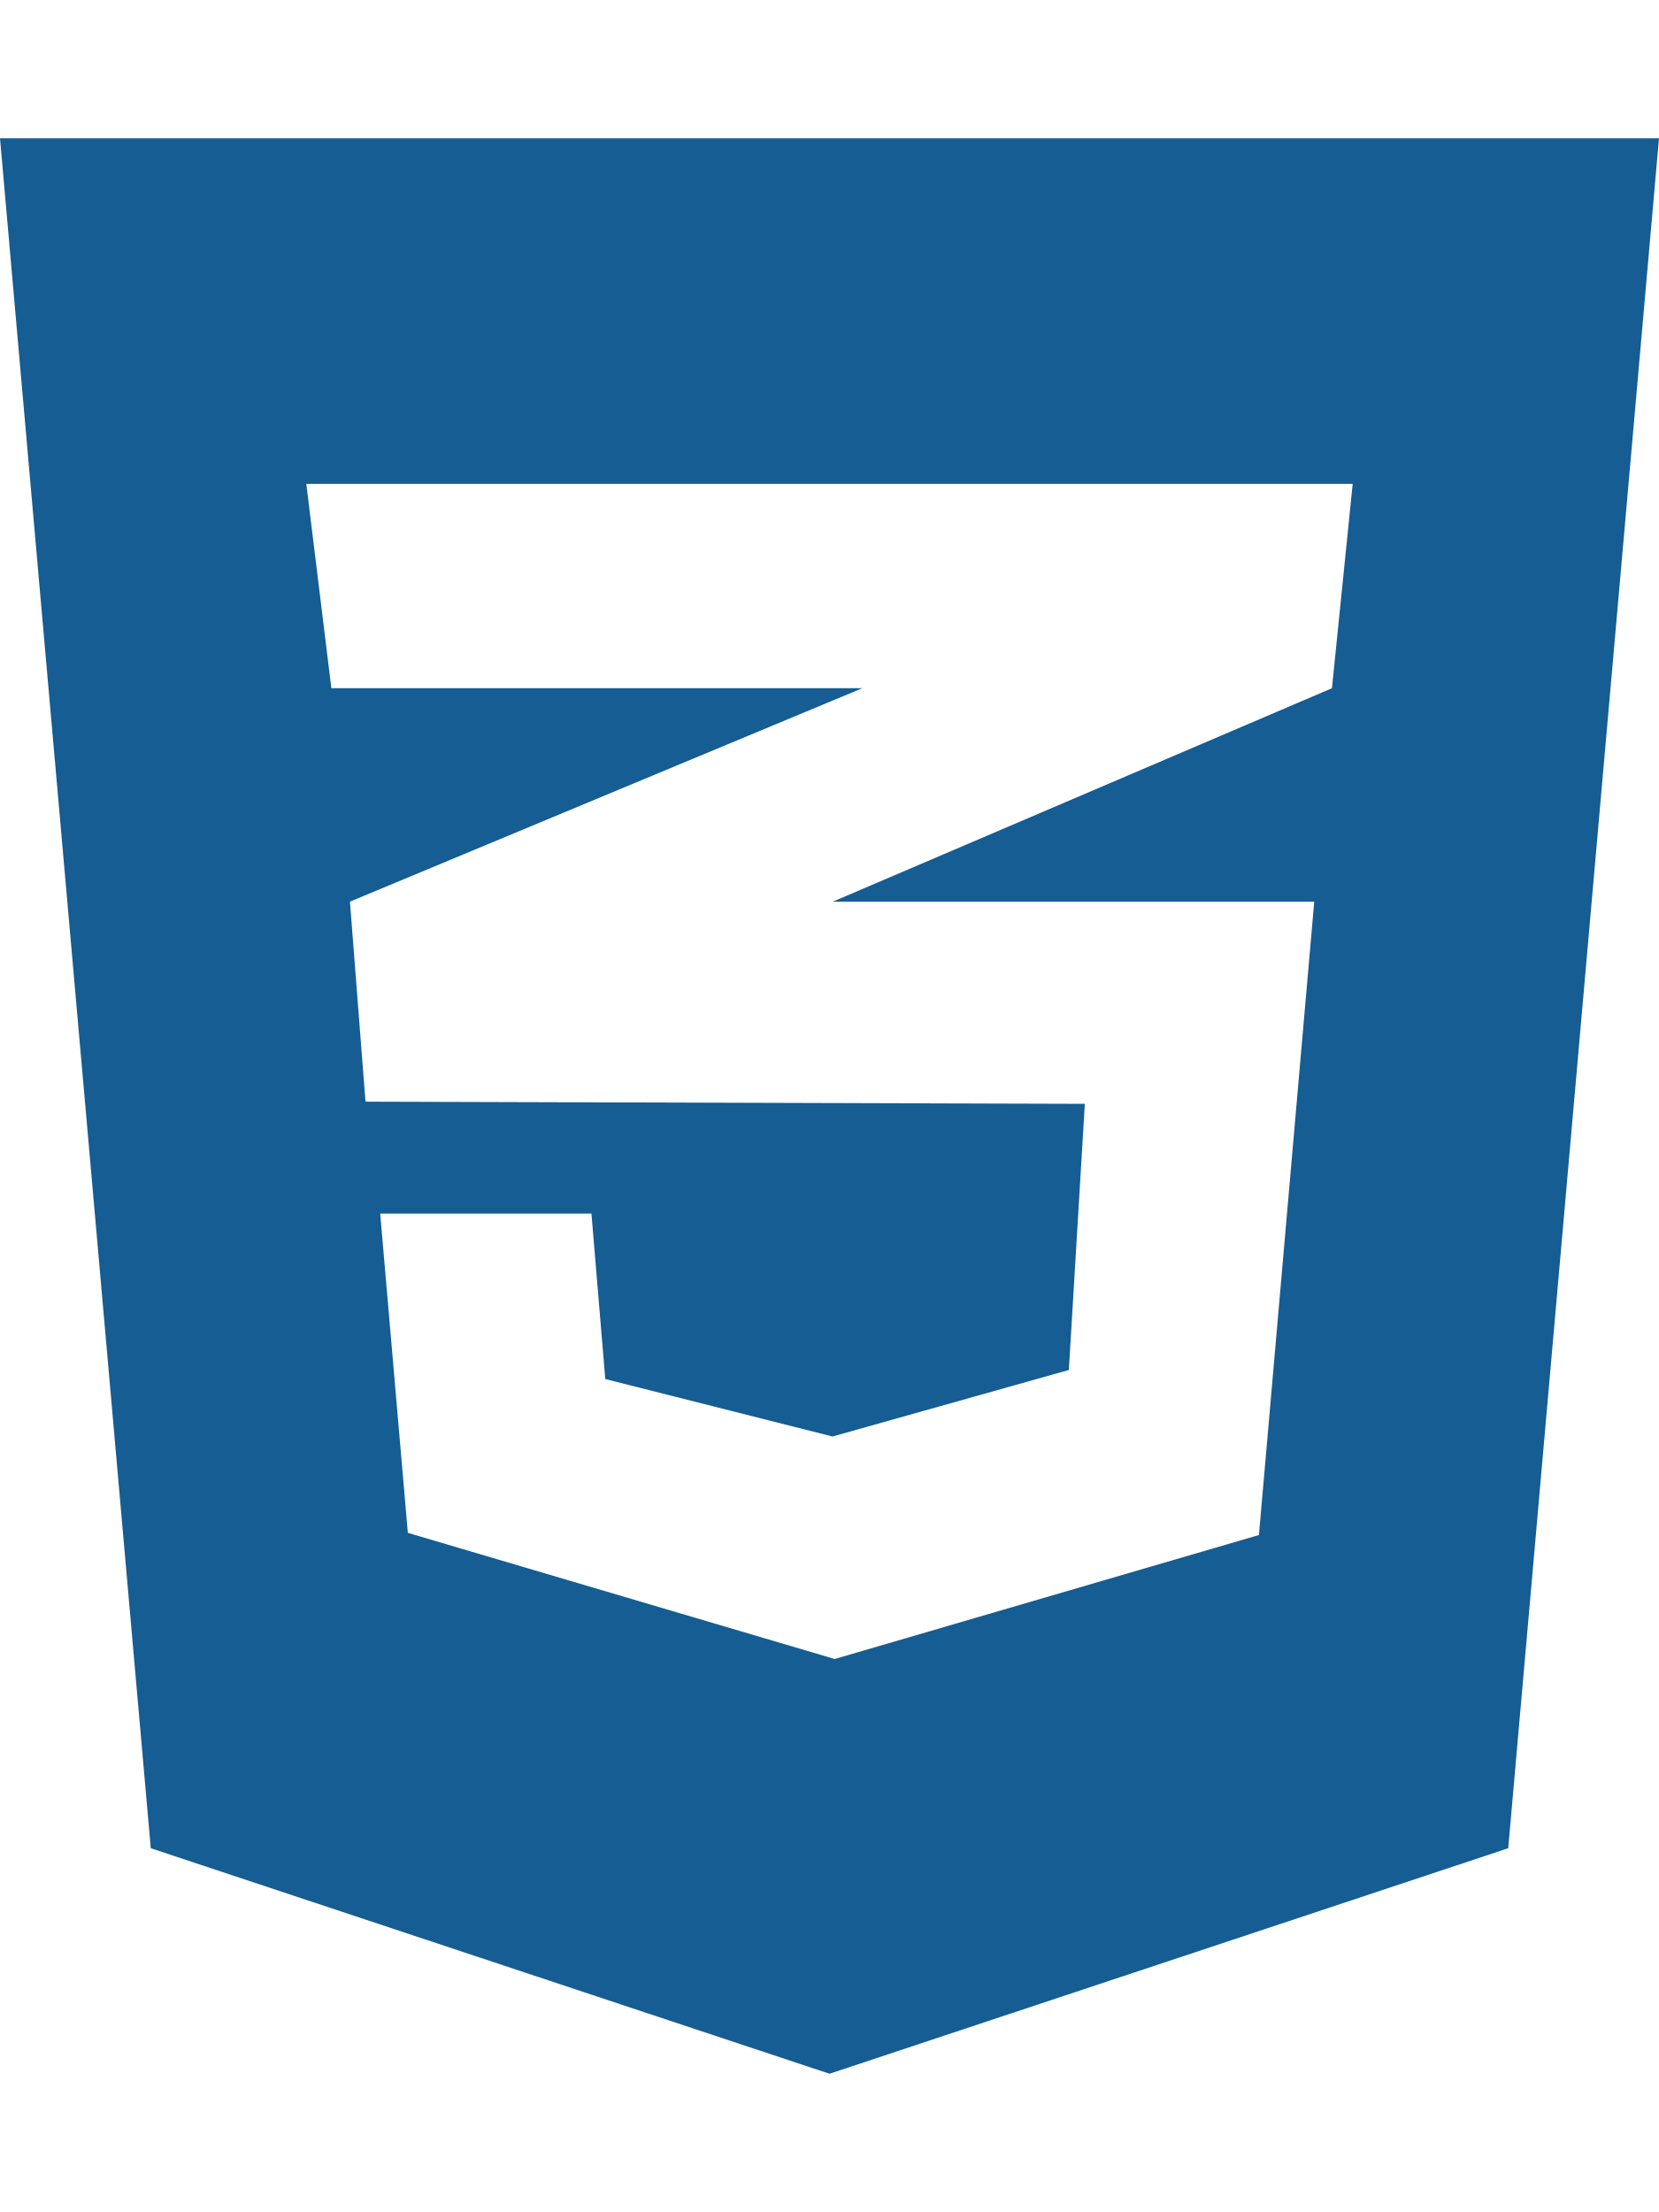
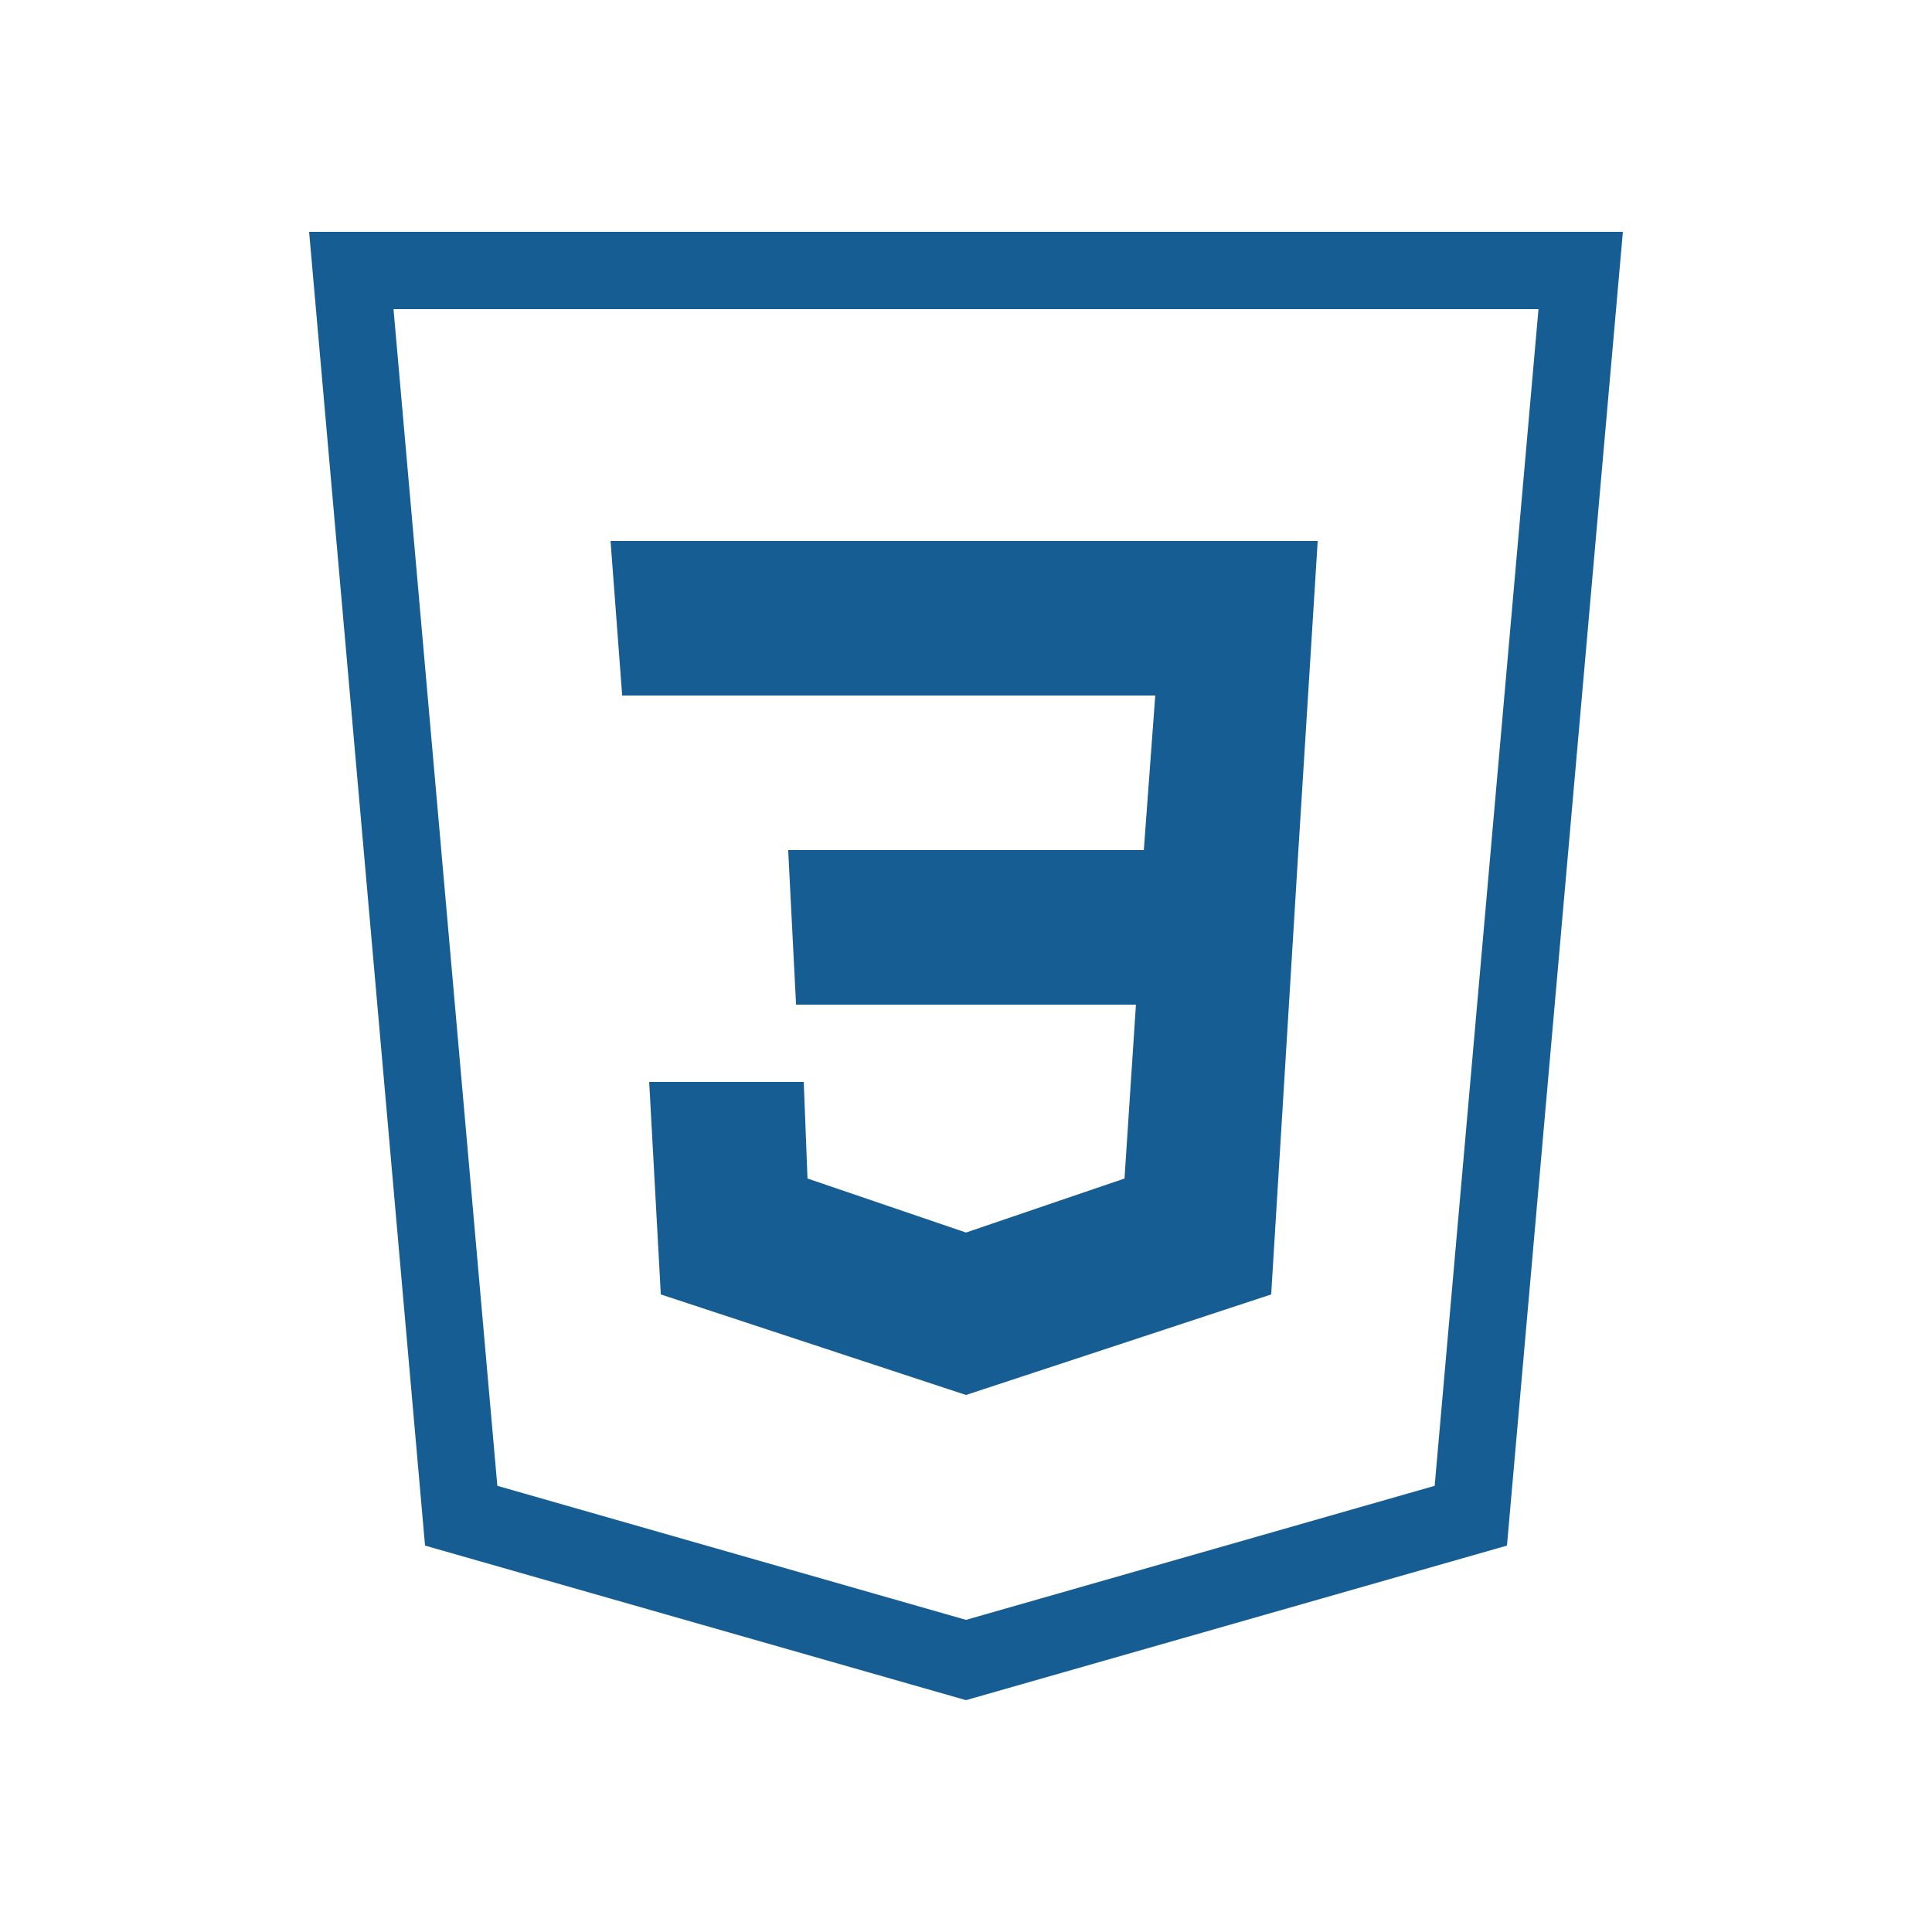
- <svg xmlns="http://www.w3.org/2000/svg" viewBox="0 0 384 512">
-   <path fill="#155d92" d="M0 32l34.9 395.8L192 480l157.1-52.2L384 32H0zm313.1 80l-4.8 47.3L193 208.6l-.3 .1h111.5l-12.8 146.6-98.2 28.7-98.8-29.2-6.4-73.9h48.9l3.2 38.3 52.6 13.3 54.7-15.4 3.7-61.6-166.3-.5v-.1l-.2 .1-3.6-46.3L193.1 162l6.5-2.7H76.7L70.9 112h242.2z" />
+ <svg xmlns="http://www.w3.org/2000/svg" fill="#155d92" viewBox="0 0 50 50" width="50px" height="50px">
+   <path fill-rule="evenodd" d="M 39 40 L 25 44 L 11 40 L 8 6 L 42 6 C 41 17.332 40 28.668 39 40 Z M 39.816 8 L 10.184 8 L 12.871 38.453 L 25 41.922 L 37.129 38.453 Z M 16.801 28 L 20.801 28 L 20.898 30.5 L 25 31.898 L 29.102 30.5 L 29.398 26 L 20.602 26 L 20.398 22 L 29.602 22 L 29.898 18 L 16.102 18 L 15.801 14 L 34.102 14 L 33.602 22 L 32.898 33.5 L 25 36.102 L 17.102 33.5 Z" />
</svg>
